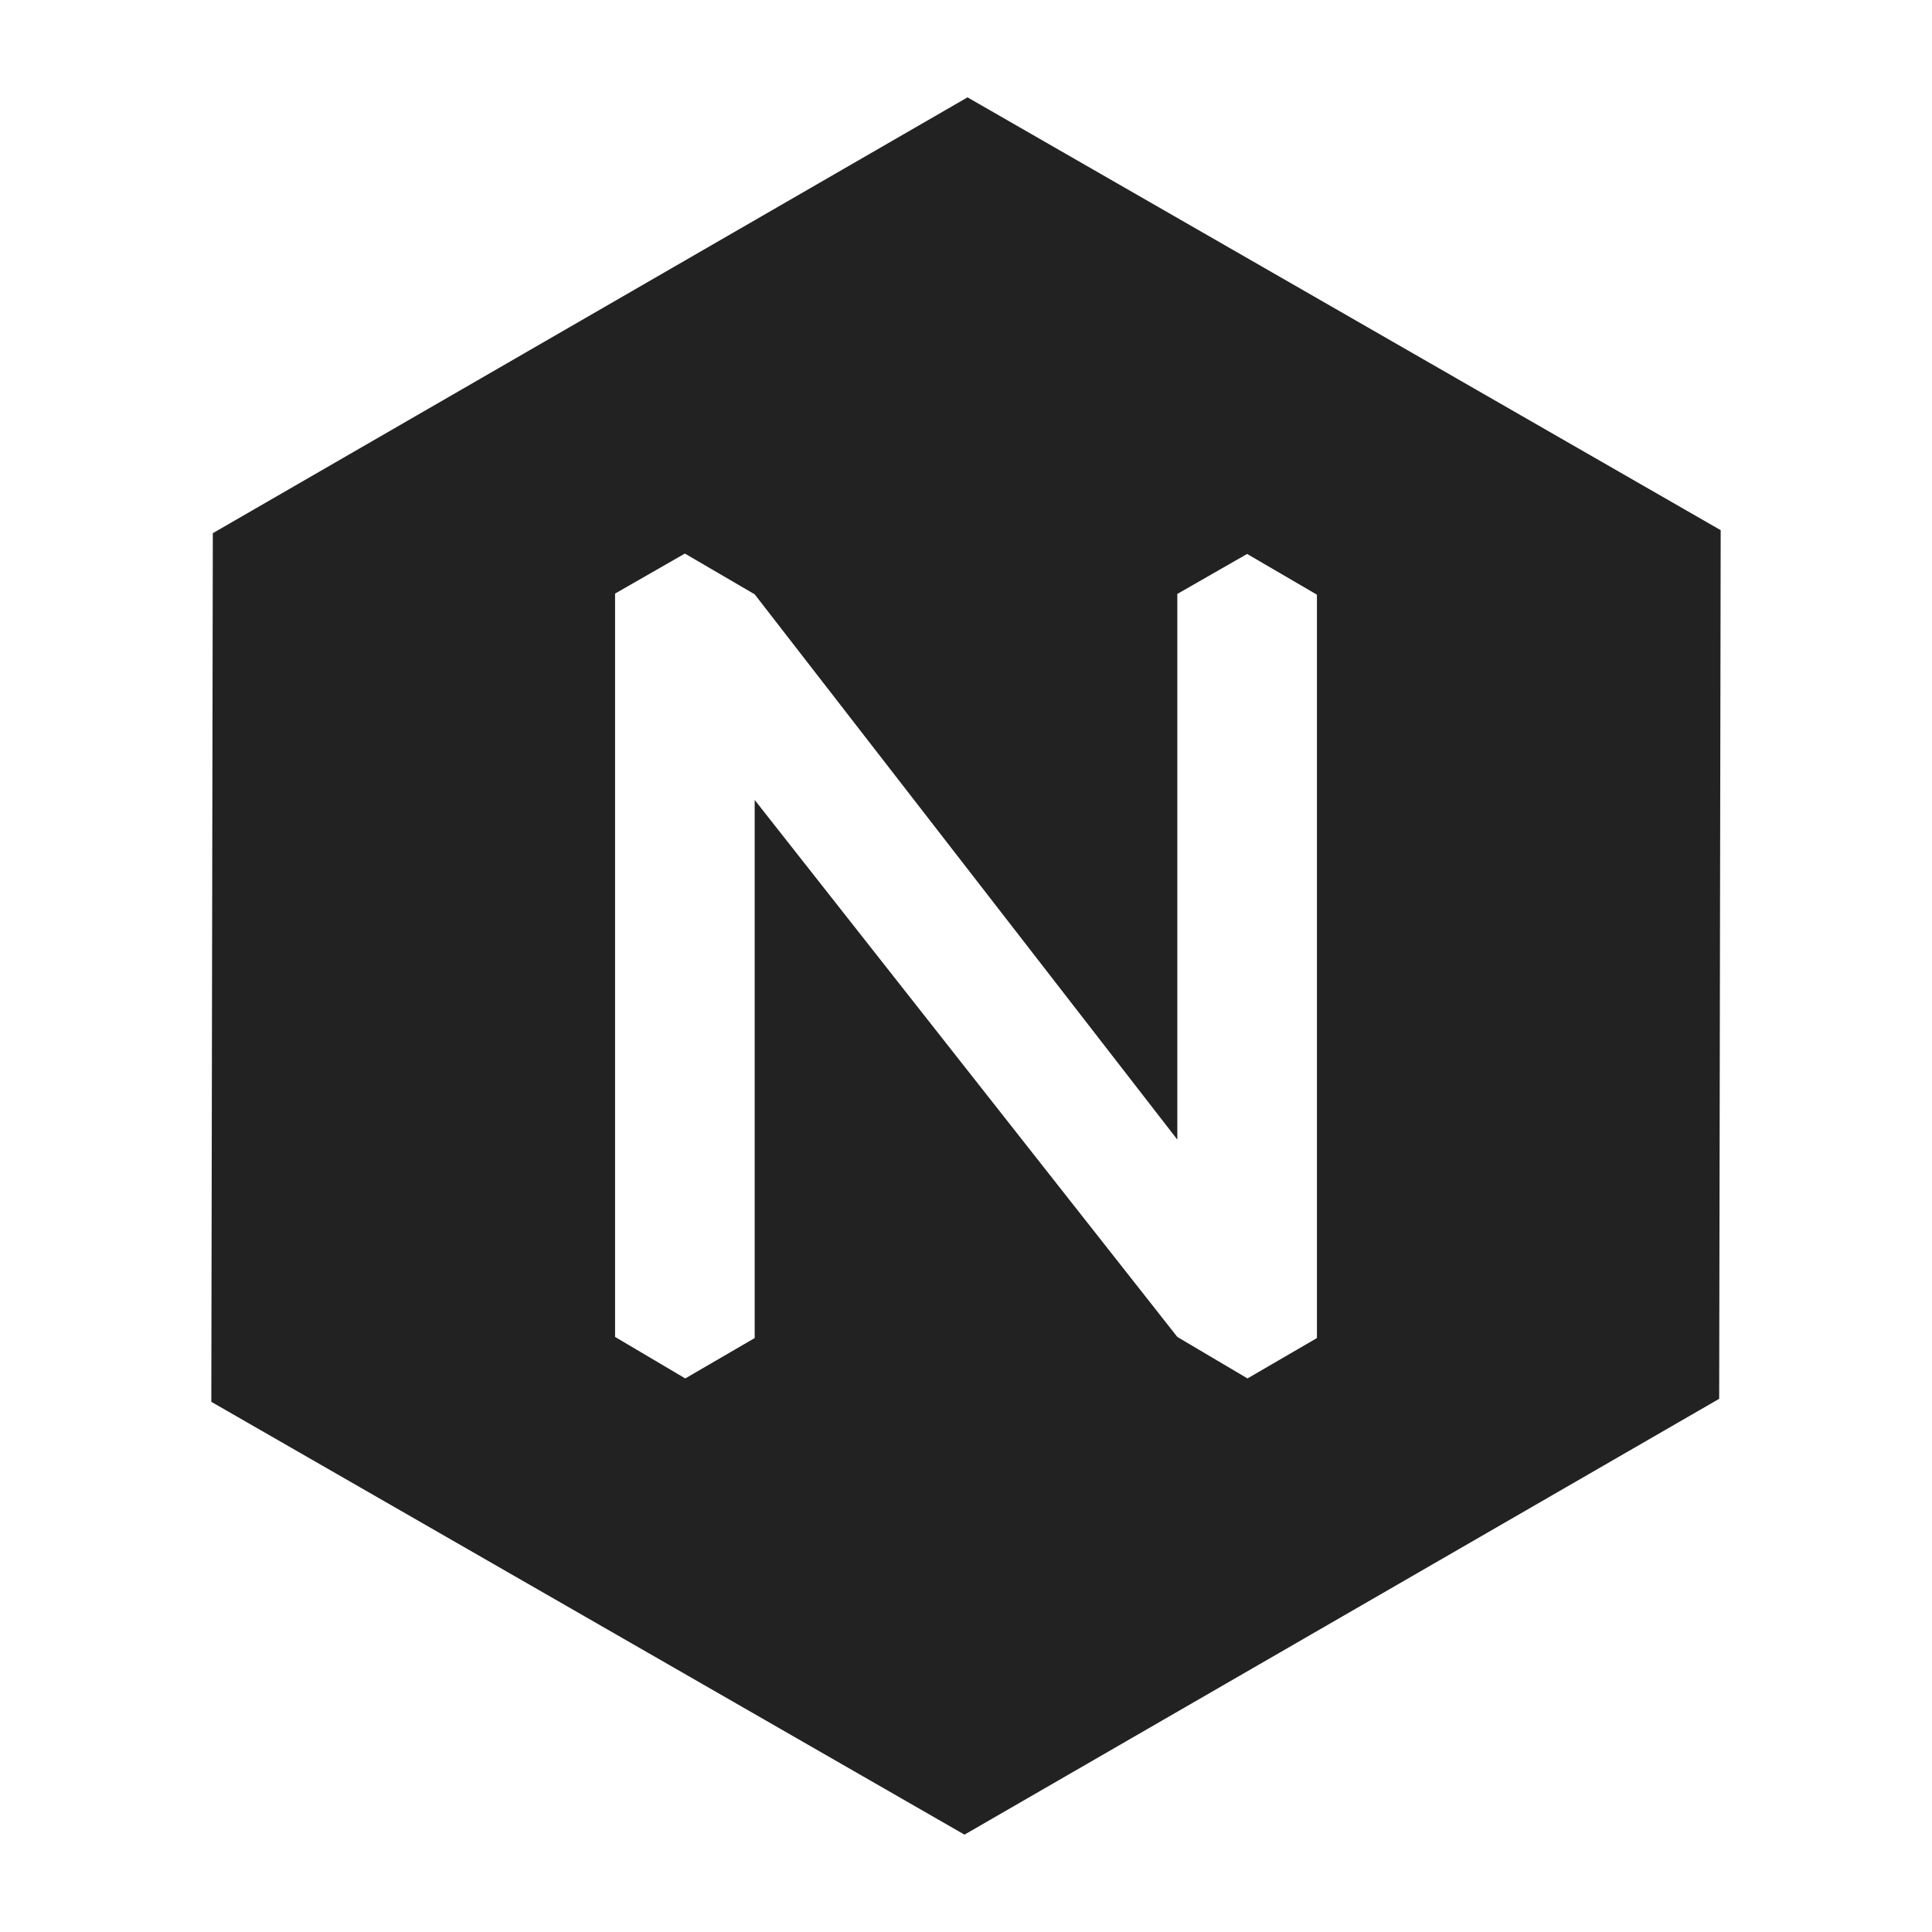
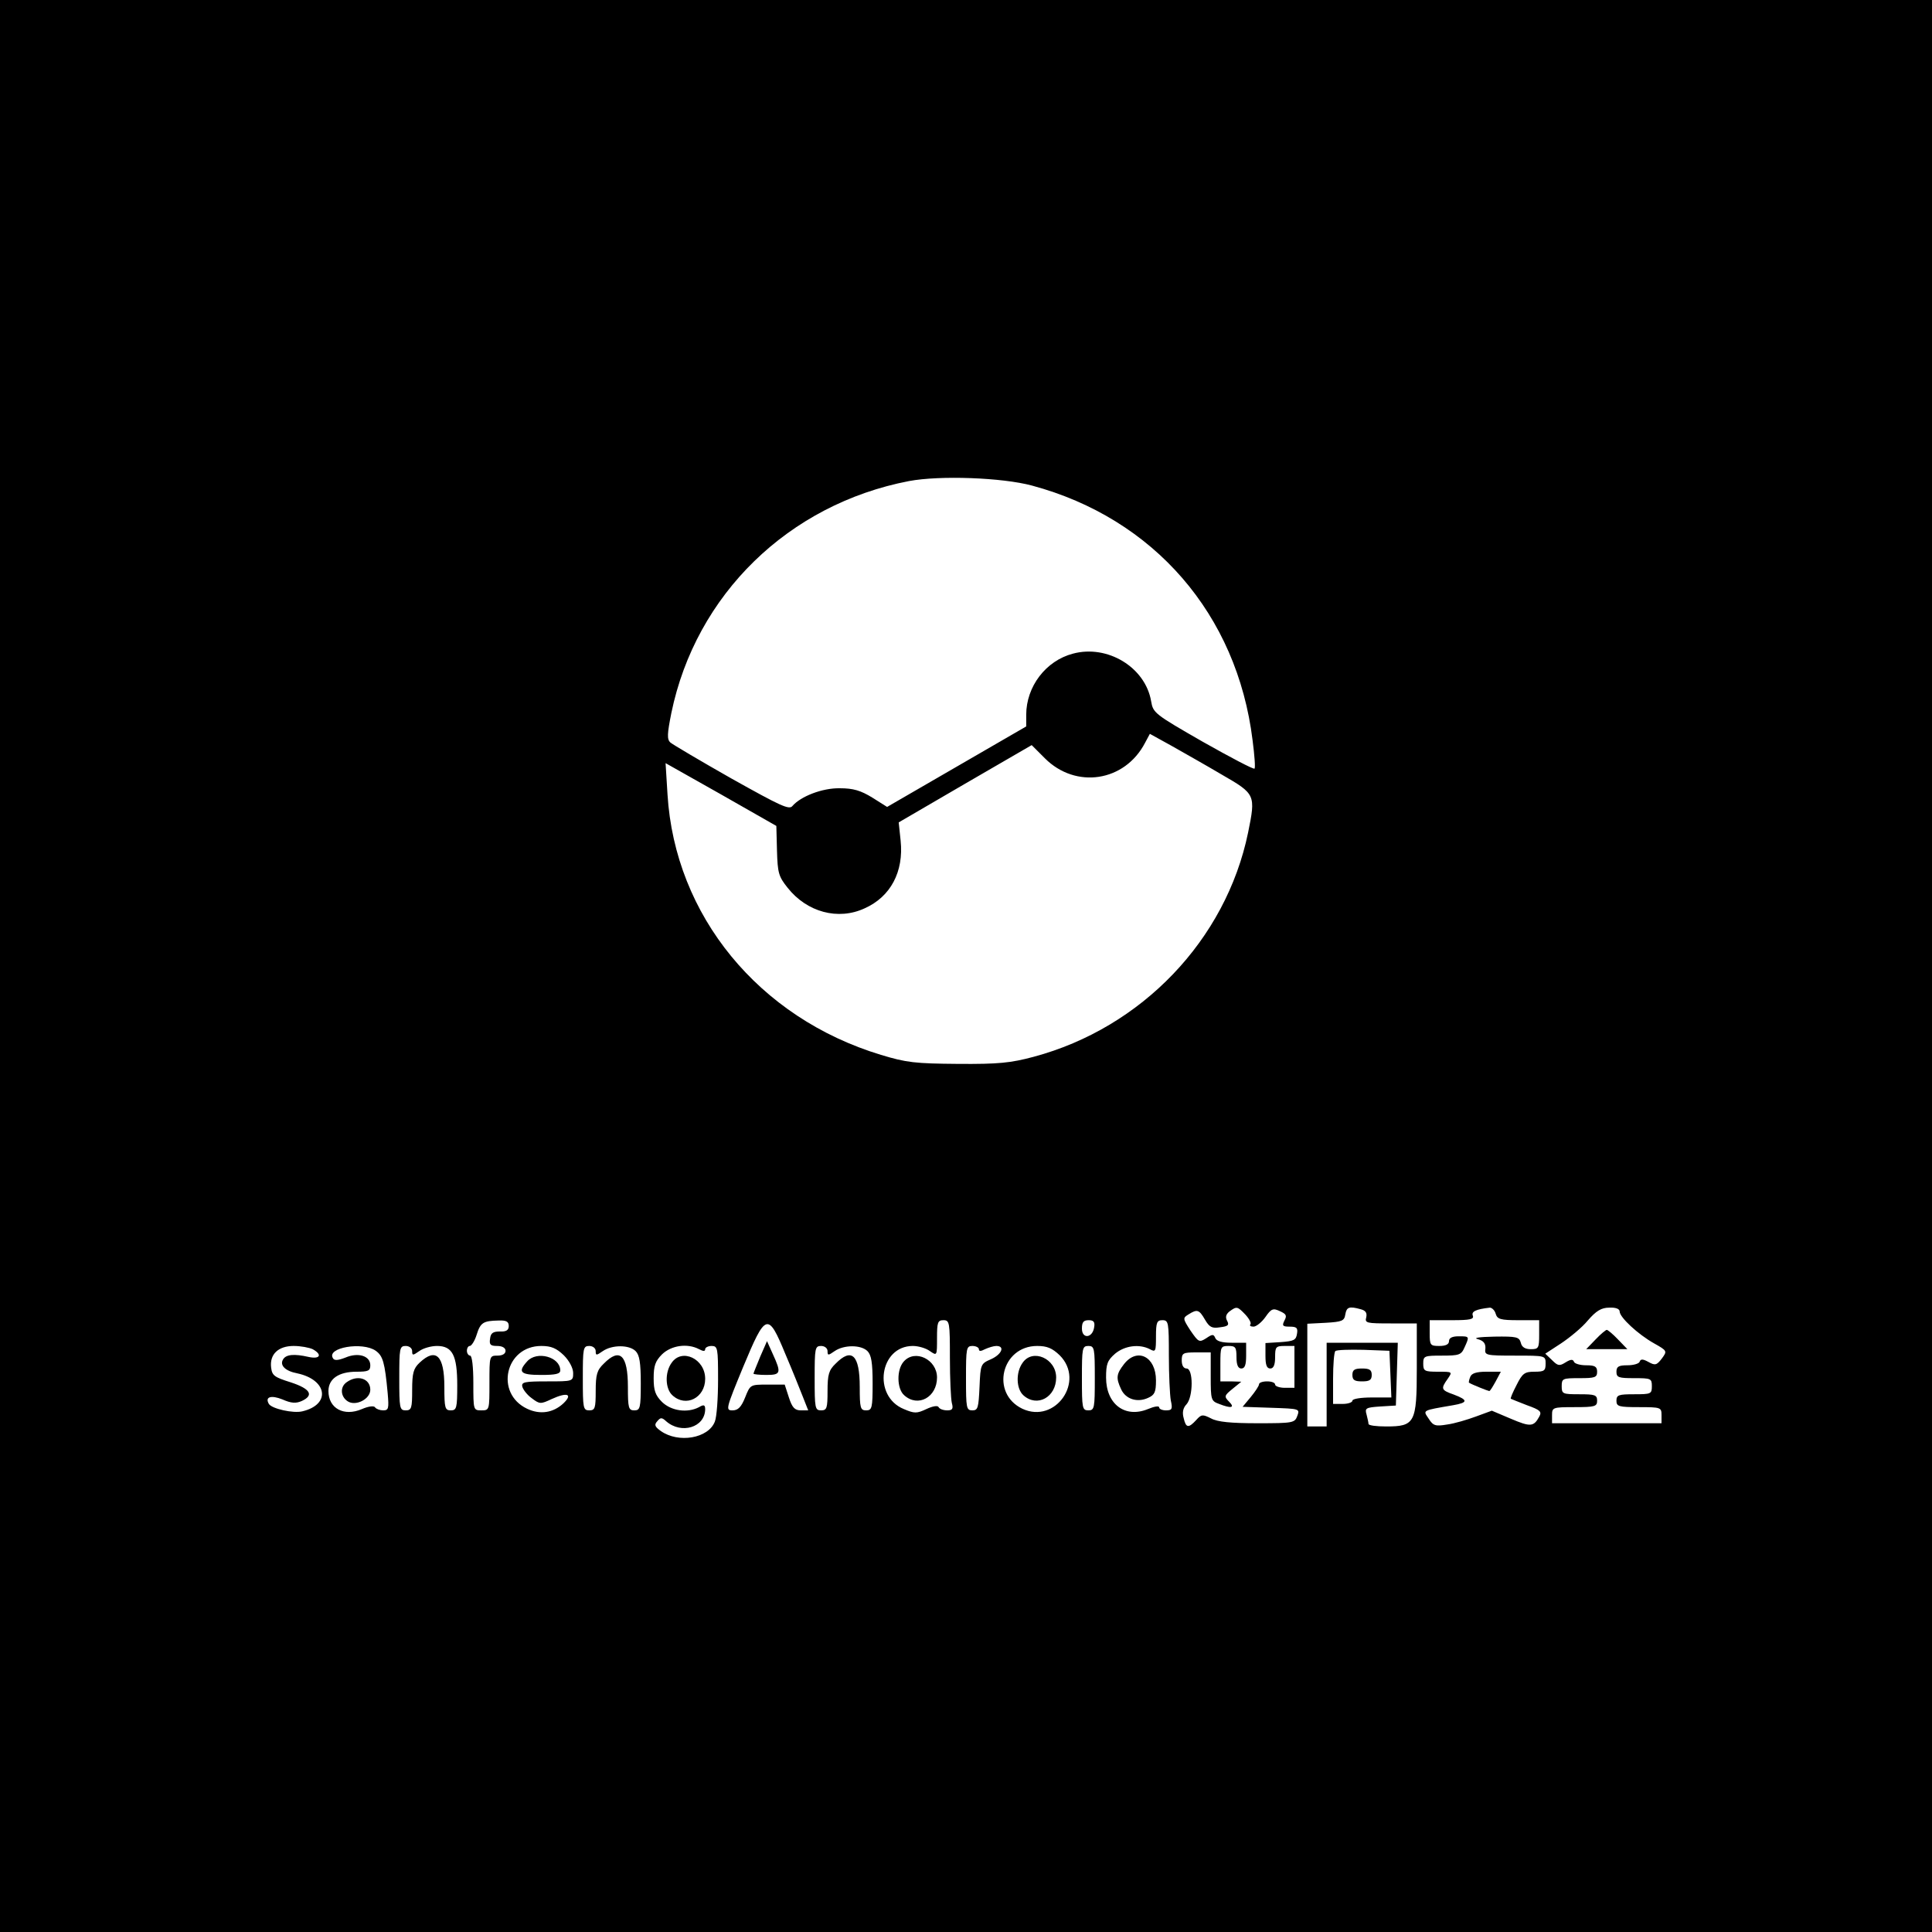
- <svg xmlns="http://www.w3.org/2000/svg" xml:space="preserve" enable-background="new 0 0 512 512" viewBox="0 0 512 512" height="512px" width="512px" y="0px" x="0px" id="NexT" version="1.1">
-   <defs id="defs3388" />
-   <path style="fill:#222222;fill-opacity:1" id="path3384" d="M 256.4,25.8 56.4,141.3 56,371.5 255.6,486.2 455.6,370.7 456,140.5 Z m 92.6,328.8 -18.4,10.7 -18.6,-11 0,0 -112,-142.3 0,142.6 -18.4,10.7 -18.6,-11 0,-197 18.5,-10.6 18.5,10.8 0,0 112,144.5 0,-144.6 18.5,-10.6 18.5,10.8 z" />
+ <svg xmlns="http://www.w3.org/2000/svg" version="1.0" width="600pt" height="600pt" viewBox="0 0 600 600" preserveAspectRatio="xMidYMid meet">
+   <g transform="translate(0,600) scale(0.1,-0.1)" fill="#000000" stroke="none">
+     <path d="M0 3000 l0 -3000 3000 0 3000 0 0 3000 0 3000 -3000 0 -3000 0 0 -3000z m3205 1492 c379 -102 637 -400 685 -791 6 -46 9 -86 6 -88 -3 -3 -75 35 -160 83 -150 86 -155 90 -161 126 -18 106 -136 177 -243 148 -84 -22 -145 -102 -145 -190 l0 -36 -216 -125 -216 -125 -46 29 c-36 22 -59 29 -101 29 -54 1 -121 -25 -147 -55 -10 -13 -37 0 -189 85 -97 55 -183 106 -190 112 -11 10 -10 27 3 92 76 368 364 648 738 720 96 18 289 11 382 -14z m590 -898 c104 -60 105 -62 81 -180 -69 -333 -330 -606 -666 -696 -71 -19 -109 -23 -235 -22 -133 1 -160 4 -239 28 -380 115 -640 433 -663 809 l-6 97 172 -97 172 -98 2 -77 c2 -69 5 -80 33 -115 60 -76 157 -102 239 -64 81 36 122 114 112 210 l-6 57 206 120 207 120 41 -41 c96 -96 248 -73 311 48 l15 28 67 -37 c37 -21 108 -61 157 -90z m73 -1677 c12 -13 19 -27 15 -30 -3 -4 1 -7 10 -7 8 0 25 13 37 30 18 26 24 28 45 18 20 -9 22 -14 14 -29 -8 -16 -6 -19 16 -19 22 0 26 -4 23 -22 -3 -20 -10 -23 -50 -26 l-48 -3 0 -40 c0 -28 4 -39 15 -39 10 0 15 11 15 35 0 32 2 35 30 35 l30 0 0 -65 0 -65 -30 0 c-16 0 -30 5 -30 10 0 6 -11 10 -25 10 -14 0 -25 -4 -25 -9 0 -5 -12 -23 -26 -40 l-25 -30 89 -3 c88 -3 89 -3 81 -25 -8 -22 -13 -23 -124 -23 -82 0 -124 4 -144 15 -26 13 -30 13 -46 -5 -24 -26 -32 -25 -39 6 -5 17 -2 32 9 43 21 24 21 111 0 111 -9 0 -15 9 -15 25 0 23 4 25 45 25 l45 0 0 -75 c0 -72 1 -76 26 -85 38 -15 50 -12 31 7 -16 16 -15 19 11 40 l27 22 -32 1 -33 0 0 55 c0 52 1 55 25 55 22 0 25 -4 25 -35 0 -24 5 -35 15 -35 11 0 15 11 15 40 l0 40 -45 0 c-31 0 -47 5 -51 15 -5 12 -9 12 -28 -1 -22 -14 -24 -12 -49 24 -24 37 -24 39 -6 50 27 17 33 15 51 -16 14 -24 22 -28 47 -24 25 3 29 7 22 20 -6 11 -4 20 7 29 23 17 25 16 50 -10z m358 17 c15 -4 20 -11 17 -25 -5 -18 1 -19 76 -19 l81 0 0 -140 c0 -169 -6 -180 -95 -180 -30 0 -55 3 -55 8 0 4 -3 17 -6 29 -6 20 -2 22 42 25 l49 3 3 98 3 97 -111 0 -110 0 0 -130 0 -130 -30 0 -30 0 0 160 0 159 58 3 c50 3 57 6 60 26 4 23 12 26 48 16z m419 -14 c5 -17 15 -20 71 -20 l64 0 0 -45 c0 -42 -2 -45 -26 -45 -17 0 -28 6 -31 20 -5 18 -13 20 -82 19 -49 -1 -67 -4 -51 -8 18 -5 24 -14 23 -29 -3 -21 1 -22 92 -22 95 0 95 0 95 -25 0 -22 -4 -25 -35 -25 -30 0 -37 -5 -55 -41 -12 -23 -20 -42 -18 -43 2 -1 24 -10 50 -20 42 -15 47 -20 38 -36 -17 -31 -27 -32 -88 -6 l-59 25 -49 -18 c-27 -10 -67 -22 -90 -25 -36 -6 -43 -4 -57 18 -18 27 -23 25 76 42 46 8 47 16 2 33 -40 14 -41 18 -19 49 15 22 15 22 -30 22 -42 0 -46 2 -46 25 0 24 3 25 58 25 53 0 60 2 70 25 16 35 16 35 -18 35 -20 0 -30 -5 -30 -15 0 -10 -10 -15 -30 -15 -28 0 -30 2 -30 40 l0 40 70 0 c56 0 68 3 64 14 -5 13 9 20 53 25 6 0 15 -8 18 -19z m385 7 c0 -18 57 -71 107 -99 41 -23 41 -24 24 -47 -16 -21 -21 -22 -41 -11 -18 10 -25 10 -28 1 -2 -6 -19 -11 -38 -11 -27 0 -34 -4 -34 -20 0 -18 7 -20 55 -20 52 0 55 -1 55 -25 0 -24 -3 -25 -55 -25 -48 0 -55 -2 -55 -20 0 -18 7 -20 70 -20 68 0 70 -1 70 -25 l0 -25 -170 0 -170 0 0 25 c0 24 2 25 70 25 63 0 70 2 70 20 0 18 -7 20 -55 20 -52 0 -55 1 -55 25 0 24 3 25 55 25 48 0 55 2 55 20 0 16 -7 20 -34 20 -19 0 -36 5 -38 11 -3 8 -10 8 -26 -2 -19 -12 -24 -11 -42 7 l-21 20 49 32 c27 18 65 49 83 71 26 30 42 40 67 40 20 1 32 -4 32 -12z m-3450 -45 c0 -13 -8 -18 -27 -17 -22 0 -29 -5 -31 -22 -3 -19 1 -23 22 -23 16 0 26 -6 26 -15 0 -9 -9 -15 -25 -15 -25 0 -25 -1 -25 -85 0 -84 0 -85 -25 -85 -25 0 -25 1 -25 85 0 50 -4 85 -10 85 -5 0 -10 7 -10 15 0 8 4 15 9 15 5 0 15 15 21 34 12 39 21 44 68 45 24 1 32 -3 32 -17z m1370 -99 c0 -65 3 -128 6 -140 5 -18 2 -23 -14 -23 -12 0 -24 4 -27 10 -3 6 -19 3 -38 -6 -30 -14 -37 -14 -70 0 -98 40 -76 196 28 196 17 0 41 -7 53 -16 22 -15 22 -15 22 40 0 49 2 56 20 56 19 0 20 -7 20 -117z m448 95 c-5 -34 -38 -37 -38 -4 0 20 5 26 21 26 15 0 20 -5 17 -22z m232 -87 c0 -60 3 -123 6 -140 6 -27 4 -31 -15 -31 -11 0 -21 4 -21 9 0 6 -16 3 -35 -5 -71 -29 -130 15 -130 98 0 42 4 53 28 74 30 25 75 31 108 14 18 -10 19 -7 19 40 0 43 3 50 20 50 19 0 20 -7 20 -109z m-1191 4 c21 -49 45 -109 54 -132 l17 -43 -23 0 c-19 0 -27 9 -37 40 l-13 40 -54 0 c-53 0 -53 0 -69 -40 -12 -30 -22 -40 -39 -40 -22 0 -21 4 33 135 70 168 77 171 131 40z m-1468 15 c31 -17 23 -32 -13 -24 -44 10 -70 8 -79 -8 -11 -18 7 -36 44 -43 94 -20 105 -97 16 -118 -28 -7 -95 8 -104 23 -13 22 7 28 42 14 27 -12 42 -13 60 -5 39 18 27 38 -34 58 -51 16 -58 21 -61 46 -5 41 22 67 70 67 22 0 48 -5 59 -10z m196 -5 c22 -16 28 -35 37 -132 4 -47 3 -53 -14 -53 -10 0 -21 4 -25 9 -3 6 -20 4 -41 -5 -56 -24 -104 2 -104 56 0 38 32 60 87 60 37 0 43 3 43 20 0 29 -37 41 -77 24 -23 -9 -35 -10 -39 -2 -21 33 92 52 133 23z m113 -1 c0 -14 2 -14 22 0 12 9 37 16 55 16 48 0 63 -29 63 -122 0 -71 -2 -78 -20 -78 -18 0 -20 7 -20 73 0 97 -26 123 -77 75 -19 -18 -23 -32 -23 -85 0 -56 -2 -63 -20 -63 -19 0 -20 7 -20 100 0 93 1 100 20 100 11 0 20 -7 20 -16z m471 -13 c17 -17 29 -40 29 -55 0 -26 -1 -26 -81 -26 -69 0 -80 -2 -77 -16 2 -9 15 -26 29 -36 25 -19 28 -19 62 -3 48 22 67 16 37 -13 -32 -30 -73 -36 -113 -17 -101 48 -68 195 44 195 31 0 47 -7 70 -29z m99 13 c0 -14 2 -14 22 0 29 20 82 20 102 0 12 -12 16 -36 16 -100 0 -77 -2 -84 -20 -84 -18 0 -20 7 -20 73 0 99 -25 123 -75 72 -21 -20 -25 -34 -25 -85 0 -53 -2 -60 -20 -60 -19 0 -20 7 -20 100 0 93 1 100 20 100 11 0 20 -7 20 -16z m321 6 c13 -7 19 -7 19 0 0 5 9 10 20 10 19 0 20 -7 20 -104 0 -58 -4 -116 -10 -131 -20 -52 -113 -68 -168 -29 -18 13 -21 19 -11 30 10 12 14 13 28 0 47 -41 120 -19 121 37 0 14 -4 16 -19 7 -36 -19 -86 -12 -115 16 -21 21 -26 36 -26 74 0 38 5 53 26 74 29 28 79 35 115 16z m399 -6 c0 -14 2 -14 22 0 29 20 82 20 102 0 12 -12 16 -36 16 -100 0 -77 -2 -84 -20 -84 -18 0 -20 7 -20 73 0 99 -25 123 -75 72 -21 -20 -25 -34 -25 -85 0 -53 -2 -60 -20 -60 -19 0 -20 7 -20 100 0 93 1 100 20 100 11 0 20 -7 20 -16z m470 6 c0 -7 6 -7 19 0 11 5 27 10 35 10 28 0 17 -26 -16 -41 -32 -14 -33 -15 -36 -86 -3 -65 -5 -73 -22 -73 -19 0 -20 7 -20 100 0 93 1 100 20 100 11 0 20 -5 20 -10z m251 -19 c80 -80 -13 -214 -116 -166 -100 48 -65 195 46 195 31 0 47 -7 70 -29z m109 -71 c0 -93 -1 -100 -20 -100 -19 0 -20 7 -20 100 0 93 1 100 20 100 19 0 20 -7 20 -100z m918 13 l3 -73 -61 0 c-33 0 -60 -4 -60 -10 0 -5 -13 -10 -30 -10 l-30 0 0 78 c0 43 3 82 7 86 4 4 43 5 88 4 l80 -3 3 -72z" />
+     <path d="M4566 1724 c-4 -9 -5 -18 -4 -18 9 -6 60 -26 63 -26 3 0 11 14 20 30 l16 30 -45 0 c-31 0 -46 -5 -50 -16z" />
+     <path d="M4955 1840 l-29 -30 64 0 64 0 -29 30 c-16 17 -32 30 -35 30 -3 0 -19 -13 -35 -30z" />
+     <path d="M2807 1772 c-23 -25 -22 -85 1 -105 43 -39 102 -6 102 55 0 56 -68 89 -103 50z" />
+     <path d="M3491 1764 c-24 -31 -26 -43 -9 -79 14 -30 50 -42 84 -26 20 9 24 18 24 54 0 74 -58 103 -99 51z" />
+     <path d="M2361 1787 c-11 -27 -21 -51 -21 -53 0 -2 18 -4 40 -4 45 0 47 6 20 65 l-18 40 -21 -48z" />
+     <path d="M1076 1707 c-21 -15 -18 -45 4 -59 25 -16 70 7 70 36 0 35 -40 48 -74 23z" />
+     <path d="M1637 1772 c-30 -33 -21 -42 43 -42 45 0 60 3 60 14 0 42 -73 62 -103 28z" />
+     <path d="M2086 1768 c-22 -30 -20 -81 2 -101 42 -39 102 -8 102 51 0 62 -72 96 -104 50z" />
+     <path d="M3176 1768 c-22 -30 -20 -81 2 -101 43 -39 102 -6 102 55 0 59 -73 91 -104 46z" />
+     <path d="M4200 1730 c0 -16 7 -20 30 -20 23 0 30 4 30 20 0 16 -7 20 -30 20 -23 0 -30 -4 -30 -20z" />
+   </g>
</svg>
